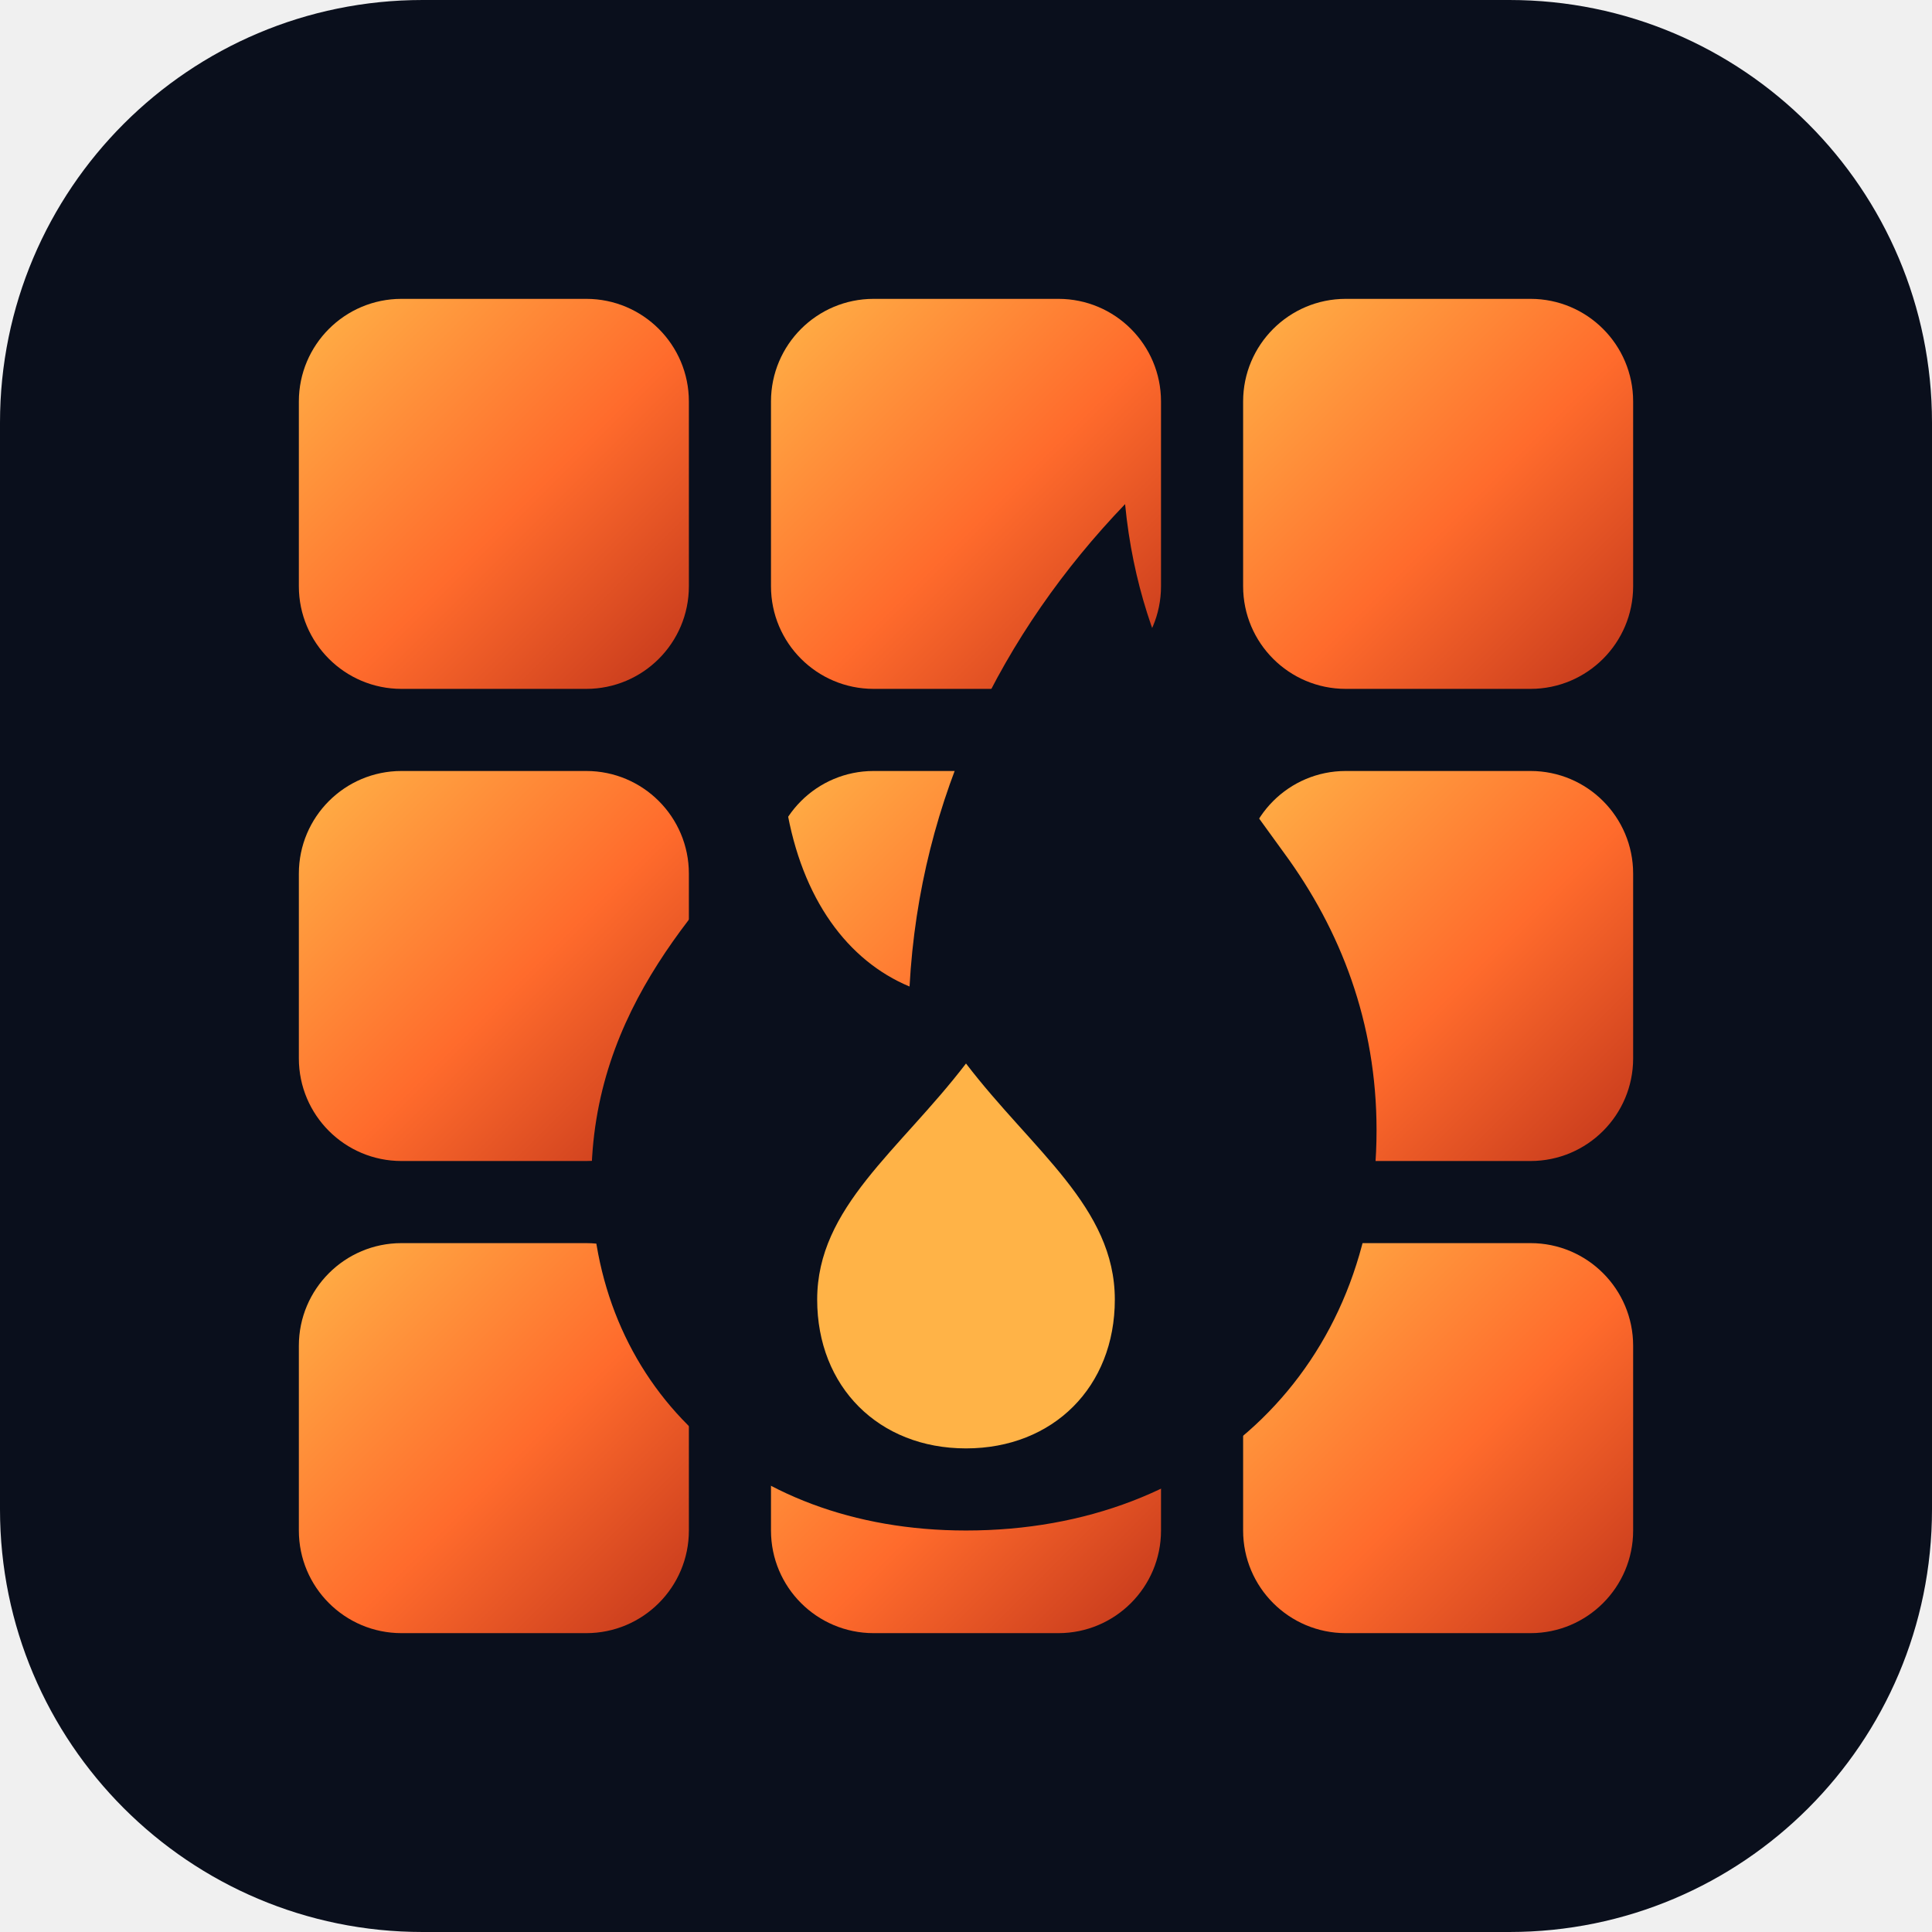
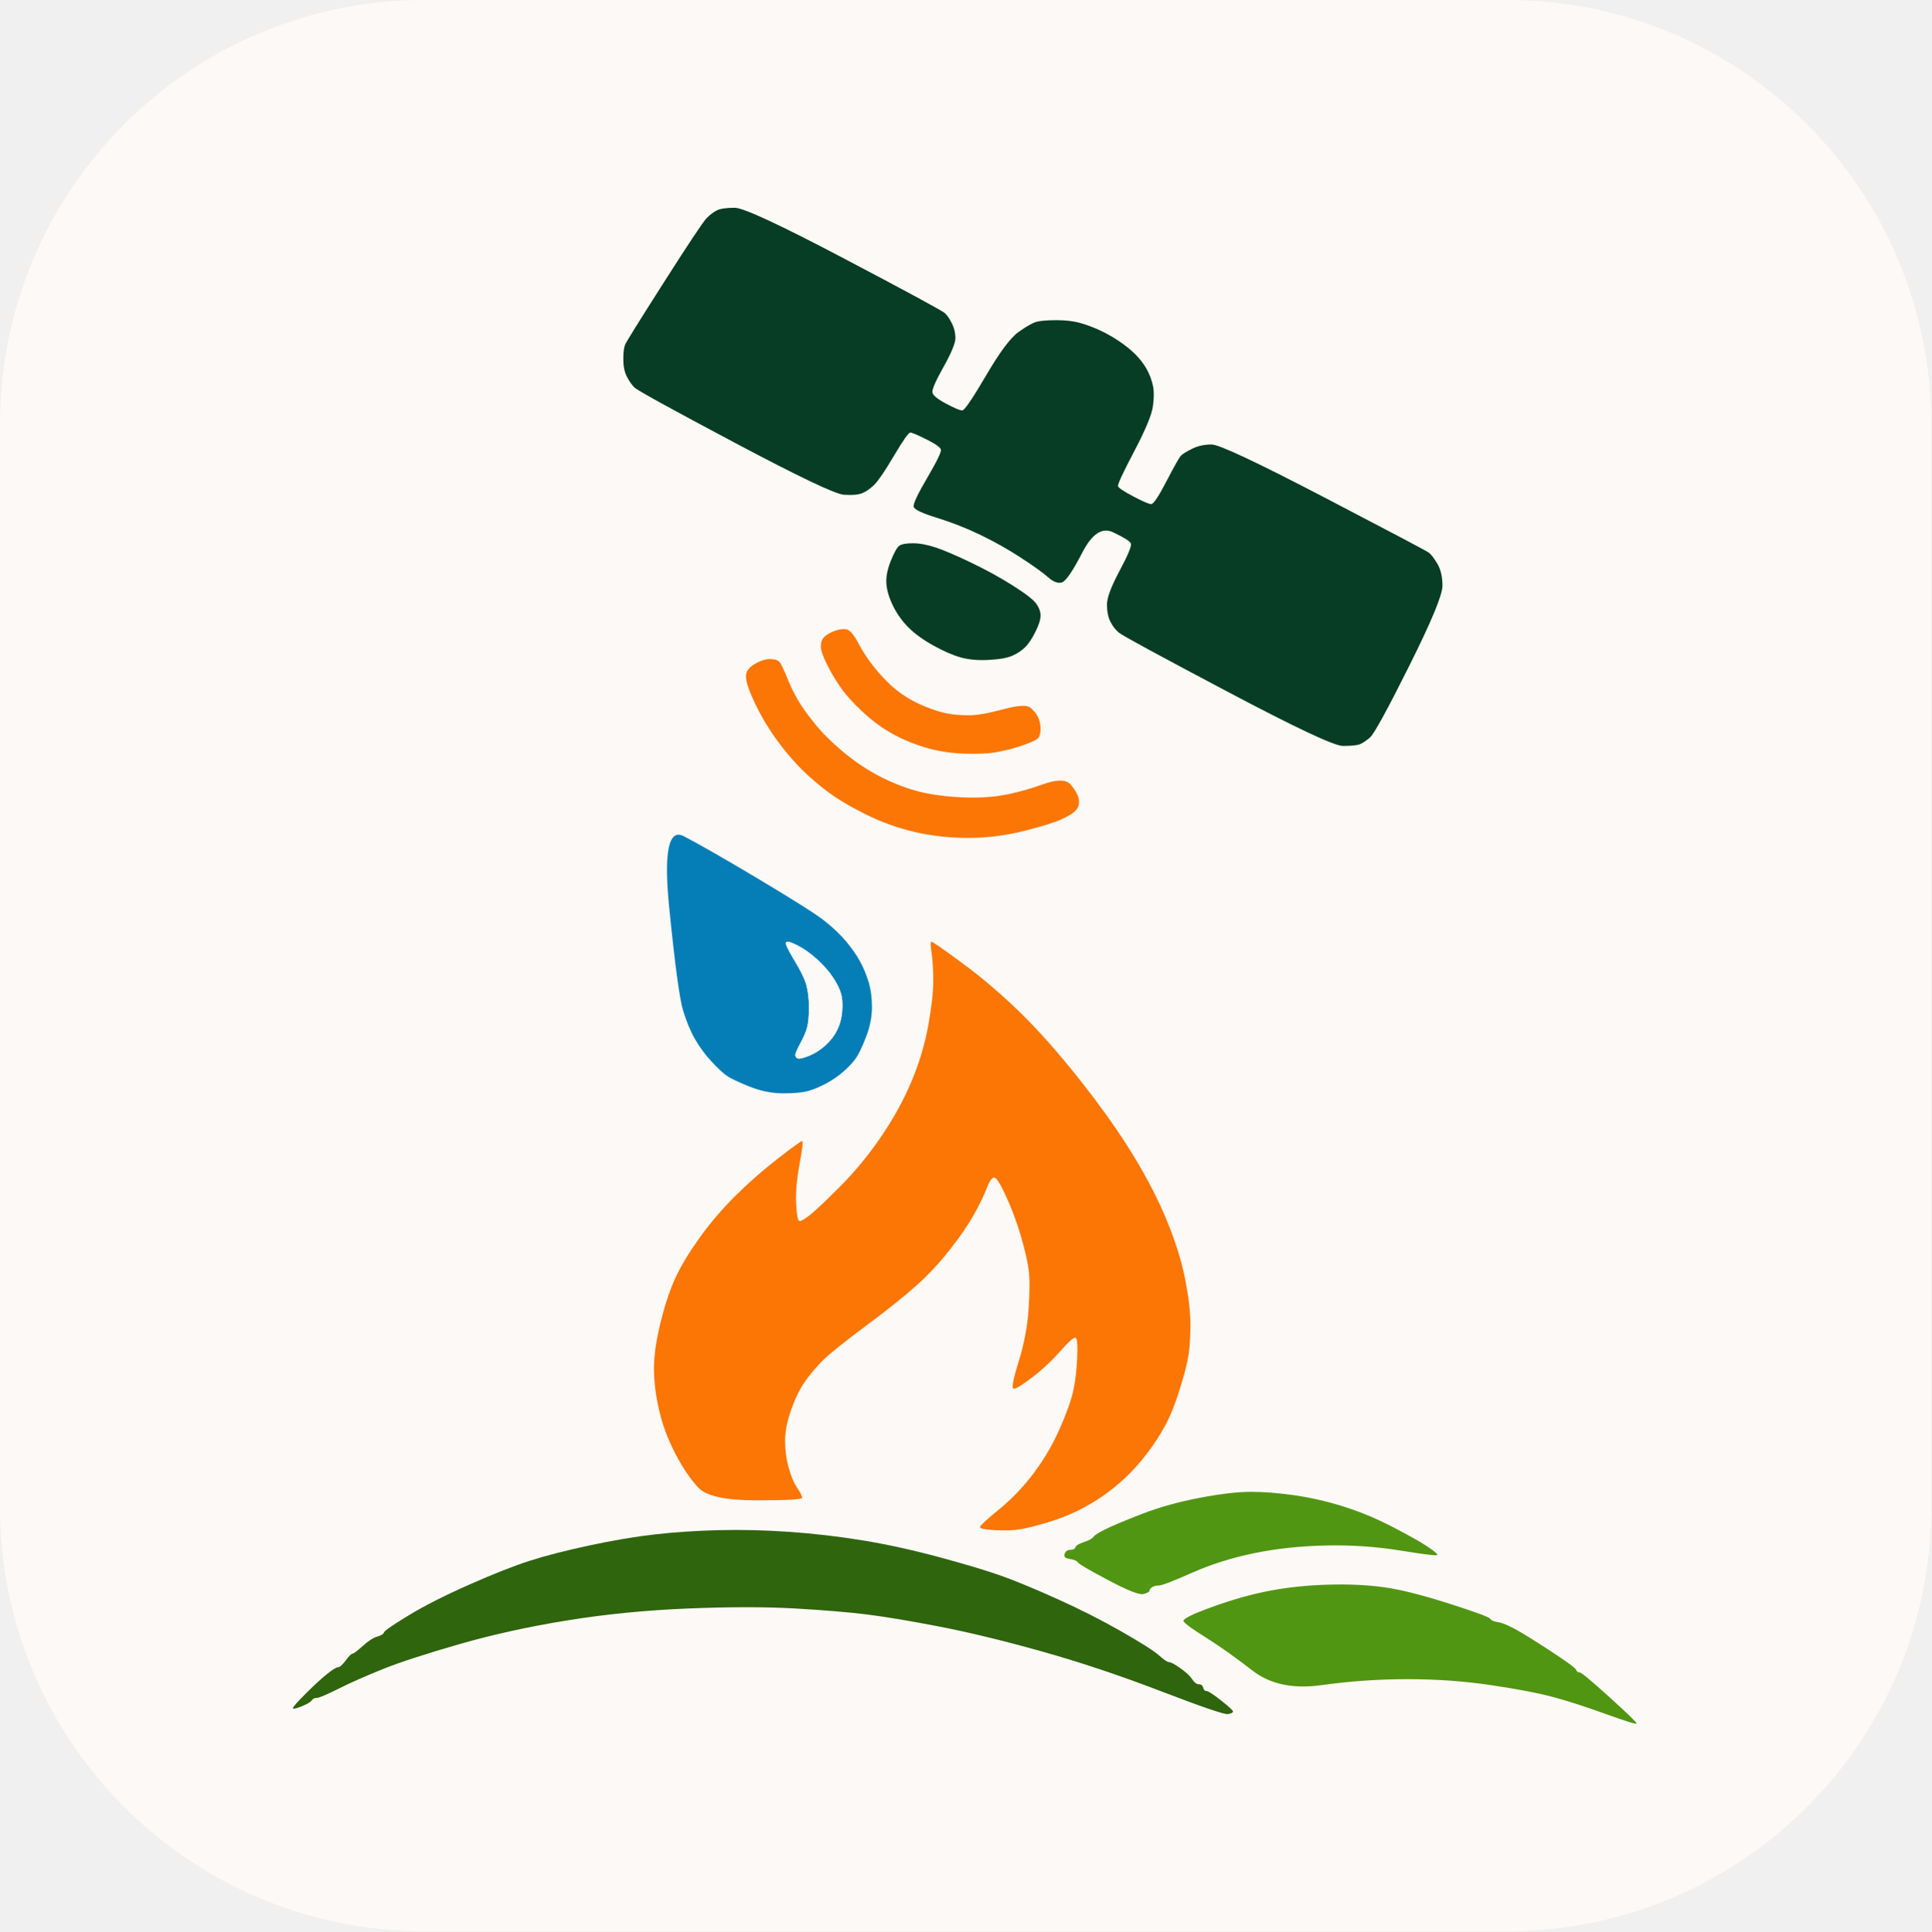
- <svg xmlns="http://www.w3.org/2000/svg" viewBox="0 0 32 32">
-   <defs>
-     <linearGradient id="g" x1="0" y1="0" x2="1" y2="1">
-       <stop offset="0" stop-color="#FFB347" />
-       <stop offset=".55" stop-color="#FF6B2C" />
-       <stop offset="1" stop-color="#C2361B" />
-     </linearGradient>
-     <mask id="m">
-       <rect width="32" height="32" fill="#fff" />
-       <path d="M16 27c-4.4 0-7.3-2.9-7.3-6.8 0-3.4 2.2-5.5 3.8-7.3.3 1.8 1.2 3 2.4 3.5.2-3.7 1.8-6.9 4.2-9.4.3 3.1 1.8 5 3.1 6.8 1.1 1.5 1.8 3.3 1.8 5.4 0 4.6-3.3 7.8-8 7.8z" fill="#000" />
-     </mask>
-   </defs>
-   <rect width="32" height="32" rx="7" fill="#0A0F1C" />
-   <g mask="url(#m)" fill="url(#g)" transform="translate(2.4 2.4) scale(.85)">
-     <rect x="3" y="3" width="7.6" height="7.6" rx="2" />
-     <rect x="12.2" y="3" width="7.6" height="7.6" rx="2" />
-     <rect x="21.4" y="3" width="7.6" height="7.6" rx="2" />
-     <rect x="3" y="12.2" width="7.6" height="7.6" rx="2" />
-     <rect x="12.2" y="12.2" width="7.6" height="7.6" rx="2" />
-     <rect x="21.4" y="12.2" width="7.6" height="7.6" rx="2" />
-     <rect x="3" y="21.4" width="7.6" height="7.6" rx="2" />
-     <rect x="12.2" y="21.4" width="7.6" height="7.6" rx="2" />
-     <rect x="21.4" y="21.4" width="7.6" height="7.6" rx="2" />
-   </g>
-   <path transform="translate(2.4 2.4) scale(.85)" d="M16 25.4c-1.7 0-2.9-1.2-2.9-2.9 0-1.8 1.6-2.9 2.9-4.6 1.3 1.7 2.9 2.8 2.9 4.6 0 1.7-1.2 2.9-2.9 2.9z" fill="#FFB347" />
+ <svg xmlns="http://www.w3.org/2000/svg" viewBox="0 0 1134 1134">
+   <rect width="1134" height="1134" rx="249" fill="#FDF9F6" />
+   <svg x="109" y="109" width="916" height="916" viewBox="-19 23 916 916">
+     <path fill="#2F650D" fill-rule="evenodd" d="M51.5 908.5Q44.0 916.0 44.0 917.0Q44.0 918.0 49.0 916.0Q54.0 914.0 55.0 912.5Q56.0 911.0 58.0 911.0Q60.0 911.0 71.0 905.5Q82.0 900.0 97.0 894.0Q112.0 888.0 141.5 879.5Q171.0 871.0 205.0 865.5Q239.0 860.0 276.0 858.5Q313.0 857.0 339.0 858.5Q365.0 860.0 381.0 862.0Q397.0 864.0 423.0 869.0Q449.0 874.0 483.0 883.5Q517.0 893.0 553.5 907.0Q590.0 921.0 593.0 920.5Q596.0 920.0 596.0 919.0Q596.0 918.0 589.0 912.5Q582.0 907.0 580.5 907.0Q579.0 907.0 578.5 905.0Q578.0 903.0 576.0 903.0Q574.0 903.0 572.0 900.0Q570.0 897.0 565.0 893.5Q560.0 890.0 558.5 890.0Q557.0 890.0 552.5 886.0Q548.0 882.0 530.5 872.0Q513.0 862.0 493.0 853.0Q473.0 844.0 460.5 839.5Q448.0 835.0 424.0 828.5Q400.0 822.0 378.5 818.5Q357.0 815.0 335.5 813.5Q314.0 812.0 294.0 812.5Q274.0 813.0 256.5 815.0Q239.0 817.0 218.0 821.5Q197.0 826.0 183.0 830.5Q169.0 835.0 147.5 844.5Q126.0 854.0 112.0 862.5Q98.0 871.0 97.5 872.5Q97.0 874.0 93.5 875.0Q90.0 876.0 85.0 880.5Q80.0 885.0 79.0 885.0Q78.0 885.0 75.0 889.0Q72.0 893.0 70.5 893.0Q69.0 893.0 64.0 897.0Q59.0 901.0 51.5 908.5Z" />
+     <path fill="#519612" fill-rule="evenodd" d="M584.0 857.5Q566.0 864.0 567.0 866.0Q568.0 868.0 580.0 875.5Q592.0 883.0 607.5 895.0Q623.0 907.0 648.0 903.5Q673.0 900.0 698.5 900.0Q724.0 900.0 747.5 903.5Q771.0 907.0 784.0 910.5Q797.0 914.0 815.0 920.5Q833.0 927.0 833.0 926.0Q833.0 925.0 817.0 910.5Q801.0 896.0 799.5 896.0Q798.0 896.0 797.5 894.5Q797.0 893.0 782.5 883.5Q768.0 874.0 761.5 870.5Q755.0 867.0 751.5 866.5Q748.0 866.0 747.0 864.5Q746.0 863.0 722.5 855.5Q699.0 848.0 684.5 846.0Q670.0 844.0 652.0 844.5Q634.0 845.0 618.0 848.0Q602.0 851.0 584.0 857.5ZM498.0 825.0Q497.0 826.0 497.0 827.5Q497.0 829.0 500.5 829.5Q504.0 830.0 505.0 831.5Q506.0 833.0 523.0 842.0Q540.0 851.0 543.5 850.0Q547.0 849.0 547.0 848.0Q547.0 847.0 548.5 846.0Q550.0 845.0 552.5 845.0Q555.0 845.0 572.0 837.5Q589.0 830.0 608.5 826.0Q628.0 822.0 650.5 821.5Q673.0 821.0 694.5 824.5Q716.0 828.0 716.0 827.0Q716.0 826.0 710.0 822.0Q704.0 818.0 689.5 810.5Q675.0 803.0 660.5 798.5Q646.0 794.0 632.0 792.0Q618.0 790.0 606.5 790.0Q595.0 790.0 576.5 793.5Q558.0 797.0 542.5 803.0Q527.0 809.0 521.0 812.0Q515.0 815.0 514.0 816.5Q513.0 818.0 508.5 819.5Q504.0 821.0 503.5 822.5Q503.0 824.0 501.0 824.0Q499.0 824.0 498.0 825.0Z" />
+     <path fill="#FB7605" fill-rule="evenodd" d="M437.0 479.5Q420.0 467.0 419.0 467.0Q418.0 467.0 419.0 473.5Q420.0 480.0 420.0 490.0Q420.0 500.0 417.0 516.5Q414.0 533.0 407.0 549.5Q400.0 566.0 389.0 582.0Q378.0 598.0 365.0 611.0Q352.0 624.0 347.5 627.5Q343.0 631.0 341.5 631.0Q340.0 631.0 339.5 621.0Q339.0 611.0 341.5 597.5Q344.0 584.0 343.0 584.0Q342.0 584.0 328.5 594.5Q315.0 605.0 303.5 616.5Q292.0 628.0 283.0 640.5Q274.0 653.0 269.0 663.5Q264.0 674.0 260.0 690.0Q256.0 706.0 256.0 717.5Q256.0 729.0 259.0 742.0Q262.0 755.0 268.5 767.5Q275.0 780.0 282.0 787.5Q289.0 795.0 316.0 795.0Q343.0 795.0 343.0 793.5Q343.0 792.0 340.0 787.5Q337.0 783.0 335.0 775.5Q333.0 768.0 333.0 760.0Q333.0 752.0 336.5 742.0Q340.0 732.0 344.5 725.5Q349.0 719.0 355.0 713.0Q361.0 707.0 380.5 692.5Q400.0 678.0 410.5 668.5Q421.0 659.0 430.0 647.5Q439.0 636.0 444.0 627.0Q449.0 618.0 451.5 611.5Q454.0 605.0 456.0 605.5Q458.0 606.0 463.0 617.0Q468.0 628.0 471.5 640.0Q475.0 652.0 476.0 659.5Q477.0 667.0 476.0 682.5Q475.0 698.0 470.0 714.0Q465.0 730.0 467.5 729.5Q470.0 729.0 478.5 722.5Q487.0 716.0 494.5 707.5Q502.0 699.0 503.5 699.5Q505.0 700.0 504.5 711.5Q504.0 723.0 502.0 731.5Q500.0 740.0 494.0 753.5Q488.0 767.0 479.0 779.0Q470.0 791.0 459.0 800.0Q448.0 809.0 447.5 810.5Q447.0 812.0 456.0 812.5Q465.0 813.0 471.0 812.0Q477.0 811.0 487.0 808.0Q497.0 805.0 505.0 801.0Q513.0 797.0 519.5 792.5Q526.0 788.0 532.5 782.0Q539.0 776.0 545.5 767.5Q552.0 759.0 556.5 750.5Q561.0 742.0 565.0 729.0Q569.0 716.0 570.0 709.0Q571.0 702.0 571.0 691.5Q571.0 681.0 568.0 665.5Q565.0 650.0 557.5 631.5Q550.0 613.0 537.5 592.5Q525.0 572.0 506.0 548.0Q487.0 524.0 470.5 508.0Q454.0 492.0 437.0 479.5ZM315.0 304.0Q310.0 307.0 310.0 311.0Q310.0 315.0 313.5 323.0Q317.0 331.0 321.5 338.5Q326.0 346.0 331.5 353.0Q337.0 360.0 343.0 366.0Q349.0 372.0 357.5 378.5Q366.0 385.0 380.0 392.0Q394.0 399.0 409.0 402.5Q424.0 406.0 440.5 406.0Q457.0 406.0 473.0 402.0Q489.0 398.0 495.5 395.0Q502.0 392.0 504.0 389.5Q506.0 387.0 505.5 383.5Q505.0 380.0 501.0 375.0Q497.0 370.0 484.5 374.5Q472.0 379.0 460.5 381.0Q449.0 383.0 433.5 382.0Q418.0 381.0 407.0 377.5Q396.0 374.0 386.0 368.5Q376.0 363.0 366.5 355.0Q357.0 347.0 350.5 339.0Q344.0 331.0 340.5 325.0Q337.0 319.0 334.0 311.5Q331.0 304.0 329.5 302.5Q328.0 301.0 324.0 301.0Q320.0 301.0 315.0 304.0ZM356.0 288.0Q354.0 290.0 354.0 293.5Q354.0 297.0 357.5 304.0Q361.0 311.0 365.5 317.5Q370.0 324.0 378.0 331.5Q386.0 339.0 394.5 344.0Q403.0 349.0 414.0 352.5Q425.0 356.0 437.5 356.5Q450.0 357.0 458.0 355.5Q466.0 354.0 473.0 351.5Q480.0 349.0 481.5 347.5Q483.0 346.0 483.0 342.0Q483.0 338.0 481.5 335.0Q480.0 332.0 477.0 329.5Q474.0 327.0 461.0 330.5Q448.0 334.0 441.0 334.0Q434.0 334.0 428.5 333.0Q423.0 332.0 415.5 329.0Q408.0 326.0 401.5 321.5Q395.0 317.0 388.0 309.0Q381.0 301.0 376.5 292.5Q372.0 284.0 369.0 283.5Q366.0 283.0 362.0 284.5Q358.0 286.0 356.0 288.0Z" />
+     <path fill="#057EB8" fill-rule="evenodd" d="M273.5 405.0Q260.0 398.0 265.0 447.5Q270.0 497.0 273.0 507.0Q276.0 517.0 280.0 524.0Q284.0 531.0 289.5 537.0Q295.0 543.0 298.5 545.5Q302.0 548.0 312.0 552.0Q322.0 556.0 332.0 556.0Q342.0 556.0 347.0 554.5Q352.0 553.0 357.5 550.0Q363.0 547.0 367.5 543.0Q372.0 539.0 374.5 535.5Q377.0 532.0 380.5 523.0Q384.0 514.0 384.0 505.5Q384.0 497.0 382.0 490.5Q380.0 484.0 377.0 478.5Q374.0 473.0 369.0 467.0Q364.0 461.0 356.5 455.0Q349.0 449.0 318.0 430.5Q287.0 412.0 273.5 405.0ZM333.5 467.5Q334.0 466.0 340.0 469.0Q346.0 472.0 352.0 477.5Q358.0 483.0 361.5 488.5Q365.0 494.0 366.0 498.0Q367.0 502.0 366.5 508.0Q366.0 514.0 363.5 519.0Q361.0 524.0 356.5 528.0Q352.0 532.0 347.0 534.0Q342.0 536.0 340.5 535.5Q339.0 535.0 339.0 533.5Q339.0 532.0 342.0 526.5Q345.0 521.0 346.0 517.0Q347.0 513.0 347.0 505.5Q347.0 498.0 345.5 492.5Q344.0 487.0 338.5 478.0Q333.0 469.0 333.5 467.5Z" />
+     <path fill="#073D24" fill-rule="evenodd" d="M400.0 234.5Q398.0 236.0 395.0 243.5Q392.0 251.0 392.5 257.0Q393.0 263.0 396.5 270.0Q400.0 277.0 405.5 282.5Q411.0 288.0 420.0 293.0Q429.0 298.0 436.0 300.0Q443.0 302.0 452.5 301.5Q462.0 301.0 466.5 299.0Q471.0 297.0 474.0 294.0Q477.0 291.0 480.0 285.0Q483.0 279.0 483.0 275.5Q483.0 272.0 480.5 268.5Q478.0 265.0 467.0 258.0Q456.0 251.0 442.5 244.5Q429.0 238.0 421.5 235.5Q414.0 233.0 408.0 233.0Q402.0 233.0 400.0 234.5ZM262.0 79.5Q240.0 114.0 239.0 116.5Q238.0 119.0 238.0 125.0Q238.0 131.0 240.0 135.0Q242.0 139.0 244.5 141.5Q247.0 144.0 303.5 174.0Q360.0 204.0 367.5 204.5Q375.0 205.0 378.5 203.5Q382.0 202.0 385.5 198.5Q389.0 195.0 397.0 181.5Q405.0 168.0 406.5 168.0Q408.0 168.0 416.0 172.0Q424.0 176.0 424.5 178.0Q425.0 180.0 416.5 194.5Q408.0 209.0 408.5 211.5Q409.0 214.0 422.0 218.0Q435.0 222.0 447.5 228.0Q460.0 234.0 471.5 241.5Q483.0 249.0 487.5 253.0Q492.0 257.0 495.5 256.0Q499.0 255.0 507.5 238.5Q516.0 222.0 525.5 226.5Q535.0 231.0 536.0 233.0Q537.0 235.0 529.5 249.0Q522.0 263.0 522.0 269.0Q522.0 275.0 524.0 279.0Q526.0 283.0 529.0 285.5Q532.0 288.0 592.5 320.0Q653.0 352.0 660.5 352.0Q668.0 352.0 670.5 351.0Q673.0 350.0 676.5 347.0Q680.0 344.0 699.5 305.0Q719.0 266.0 719.0 258.0Q719.0 250.0 716.0 245.0Q713.0 240.0 711.0 238.5Q709.0 237.0 649.5 206.0Q590.0 175.0 583.5 175.0Q577.0 175.0 572.0 177.5Q567.0 180.0 565.5 181.5Q564.0 183.0 557.0 196.5Q550.0 210.0 548.0 210.0Q546.0 210.0 537.5 205.5Q529.0 201.0 528.5 199.5Q528.0 198.0 538.0 179.0Q548.0 160.0 549.0 152.5Q550.0 145.0 549.0 140.5Q548.0 136.0 546.0 132.0Q544.0 128.0 540.5 124.0Q537.0 120.0 531.5 116.0Q526.0 112.0 520.0 109.0Q514.0 106.0 507.5 104.0Q501.0 102.0 492.5 102.0Q484.0 102.0 480.5 103.0Q477.0 104.0 470.0 109.0Q463.0 114.0 451.0 134.5Q439.0 155.0 437.0 155.0Q435.0 155.0 427.5 151.0Q420.0 147.0 419.5 144.5Q419.0 142.0 426.0 129.5Q433.0 117.0 433.0 112.5Q433.0 108.0 431.0 104.0Q429.0 100.0 427.0 98.0Q425.0 96.0 368.0 66.0Q311.0 36.0 303.5 36.0Q296.0 36.0 293.0 37.5Q290.0 39.0 287.0 42.0Q284.0 45.0 262.0 79.5Z" />
+     <path fill="#FDF9F6" d="M333.5 467.5Q334.0 466.0 340.0 469.0Q346.0 472.0 352.0 477.5Q358.0 483.0 361.5 488.5Q365.0 494.0 366.0 498.0Q367.0 502.0 366.5 508.0Q366.0 514.0 363.5 519.0Q361.0 524.0 356.5 528.0Q352.0 532.0 347.0 534.0Q342.0 536.0 340.5 535.5Q339.0 535.0 339.0 533.5Q339.0 532.0 342.0 526.5Q345.0 521.0 346.0 517.0Q347.0 513.0 347.0 505.5Q347.0 498.0 345.5 492.5Q344.0 487.0 338.5 478.0Q333.0 469.0 333.5 467.5Z" />
+   </svg>
</svg>
